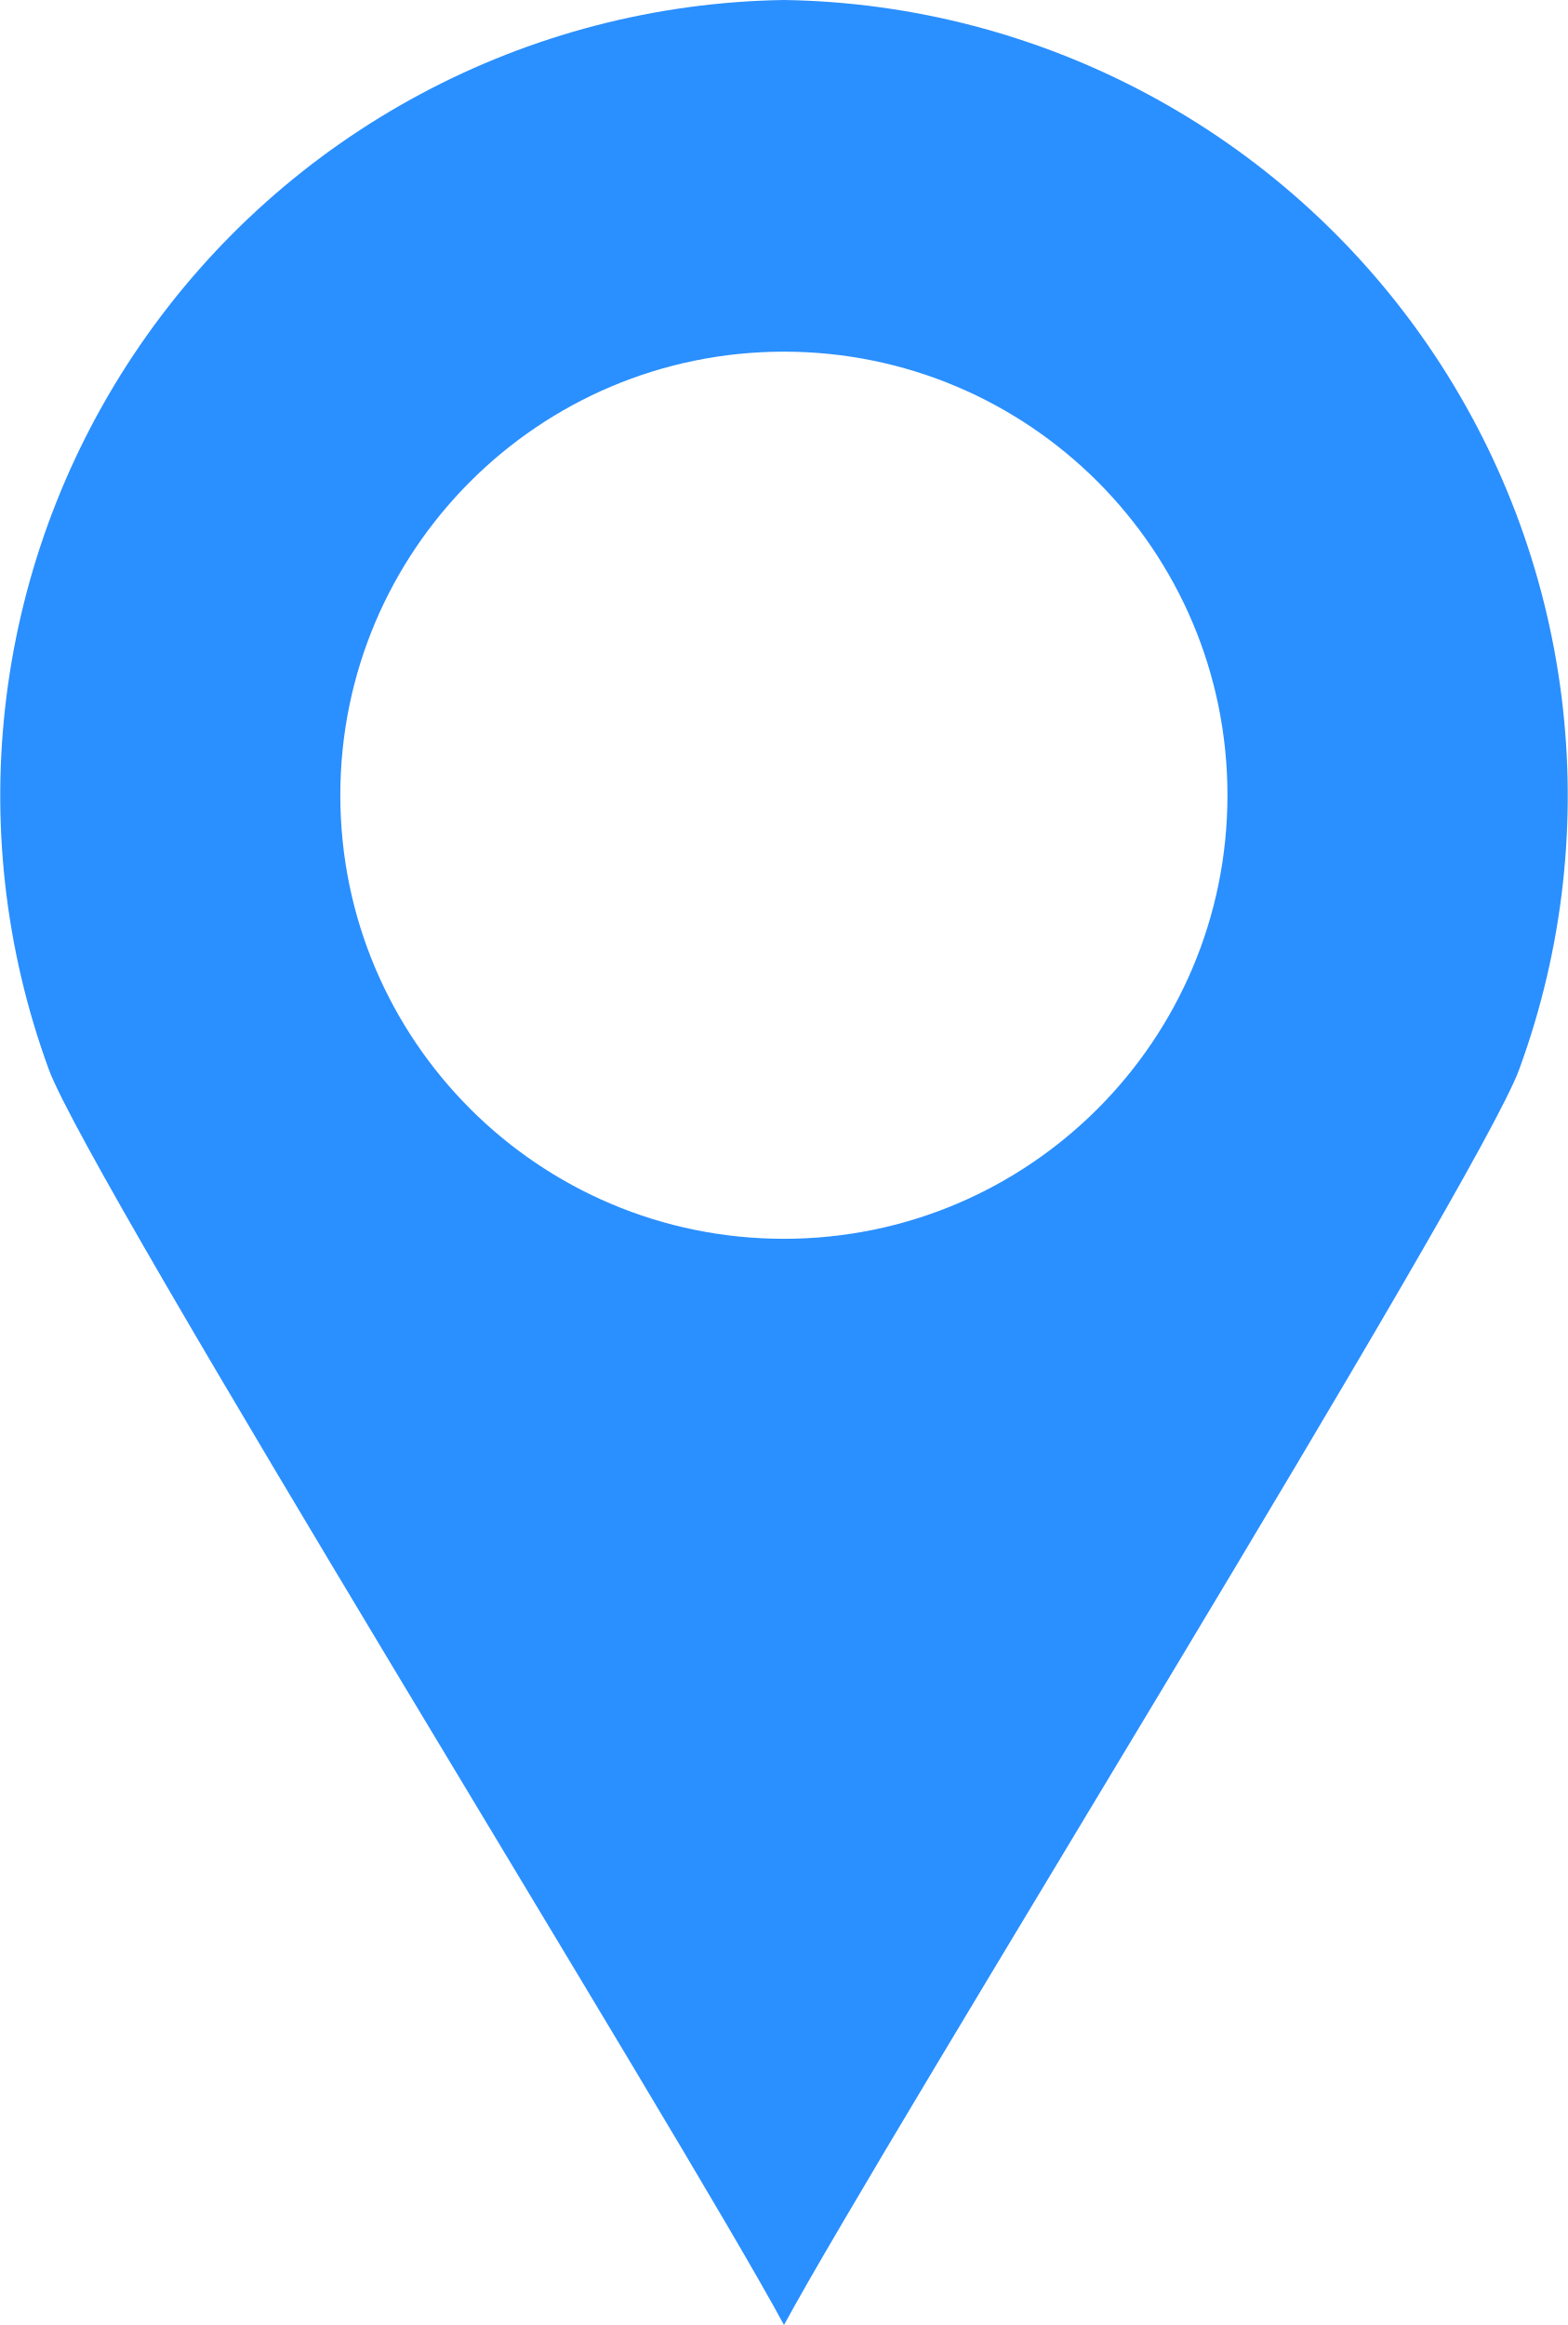
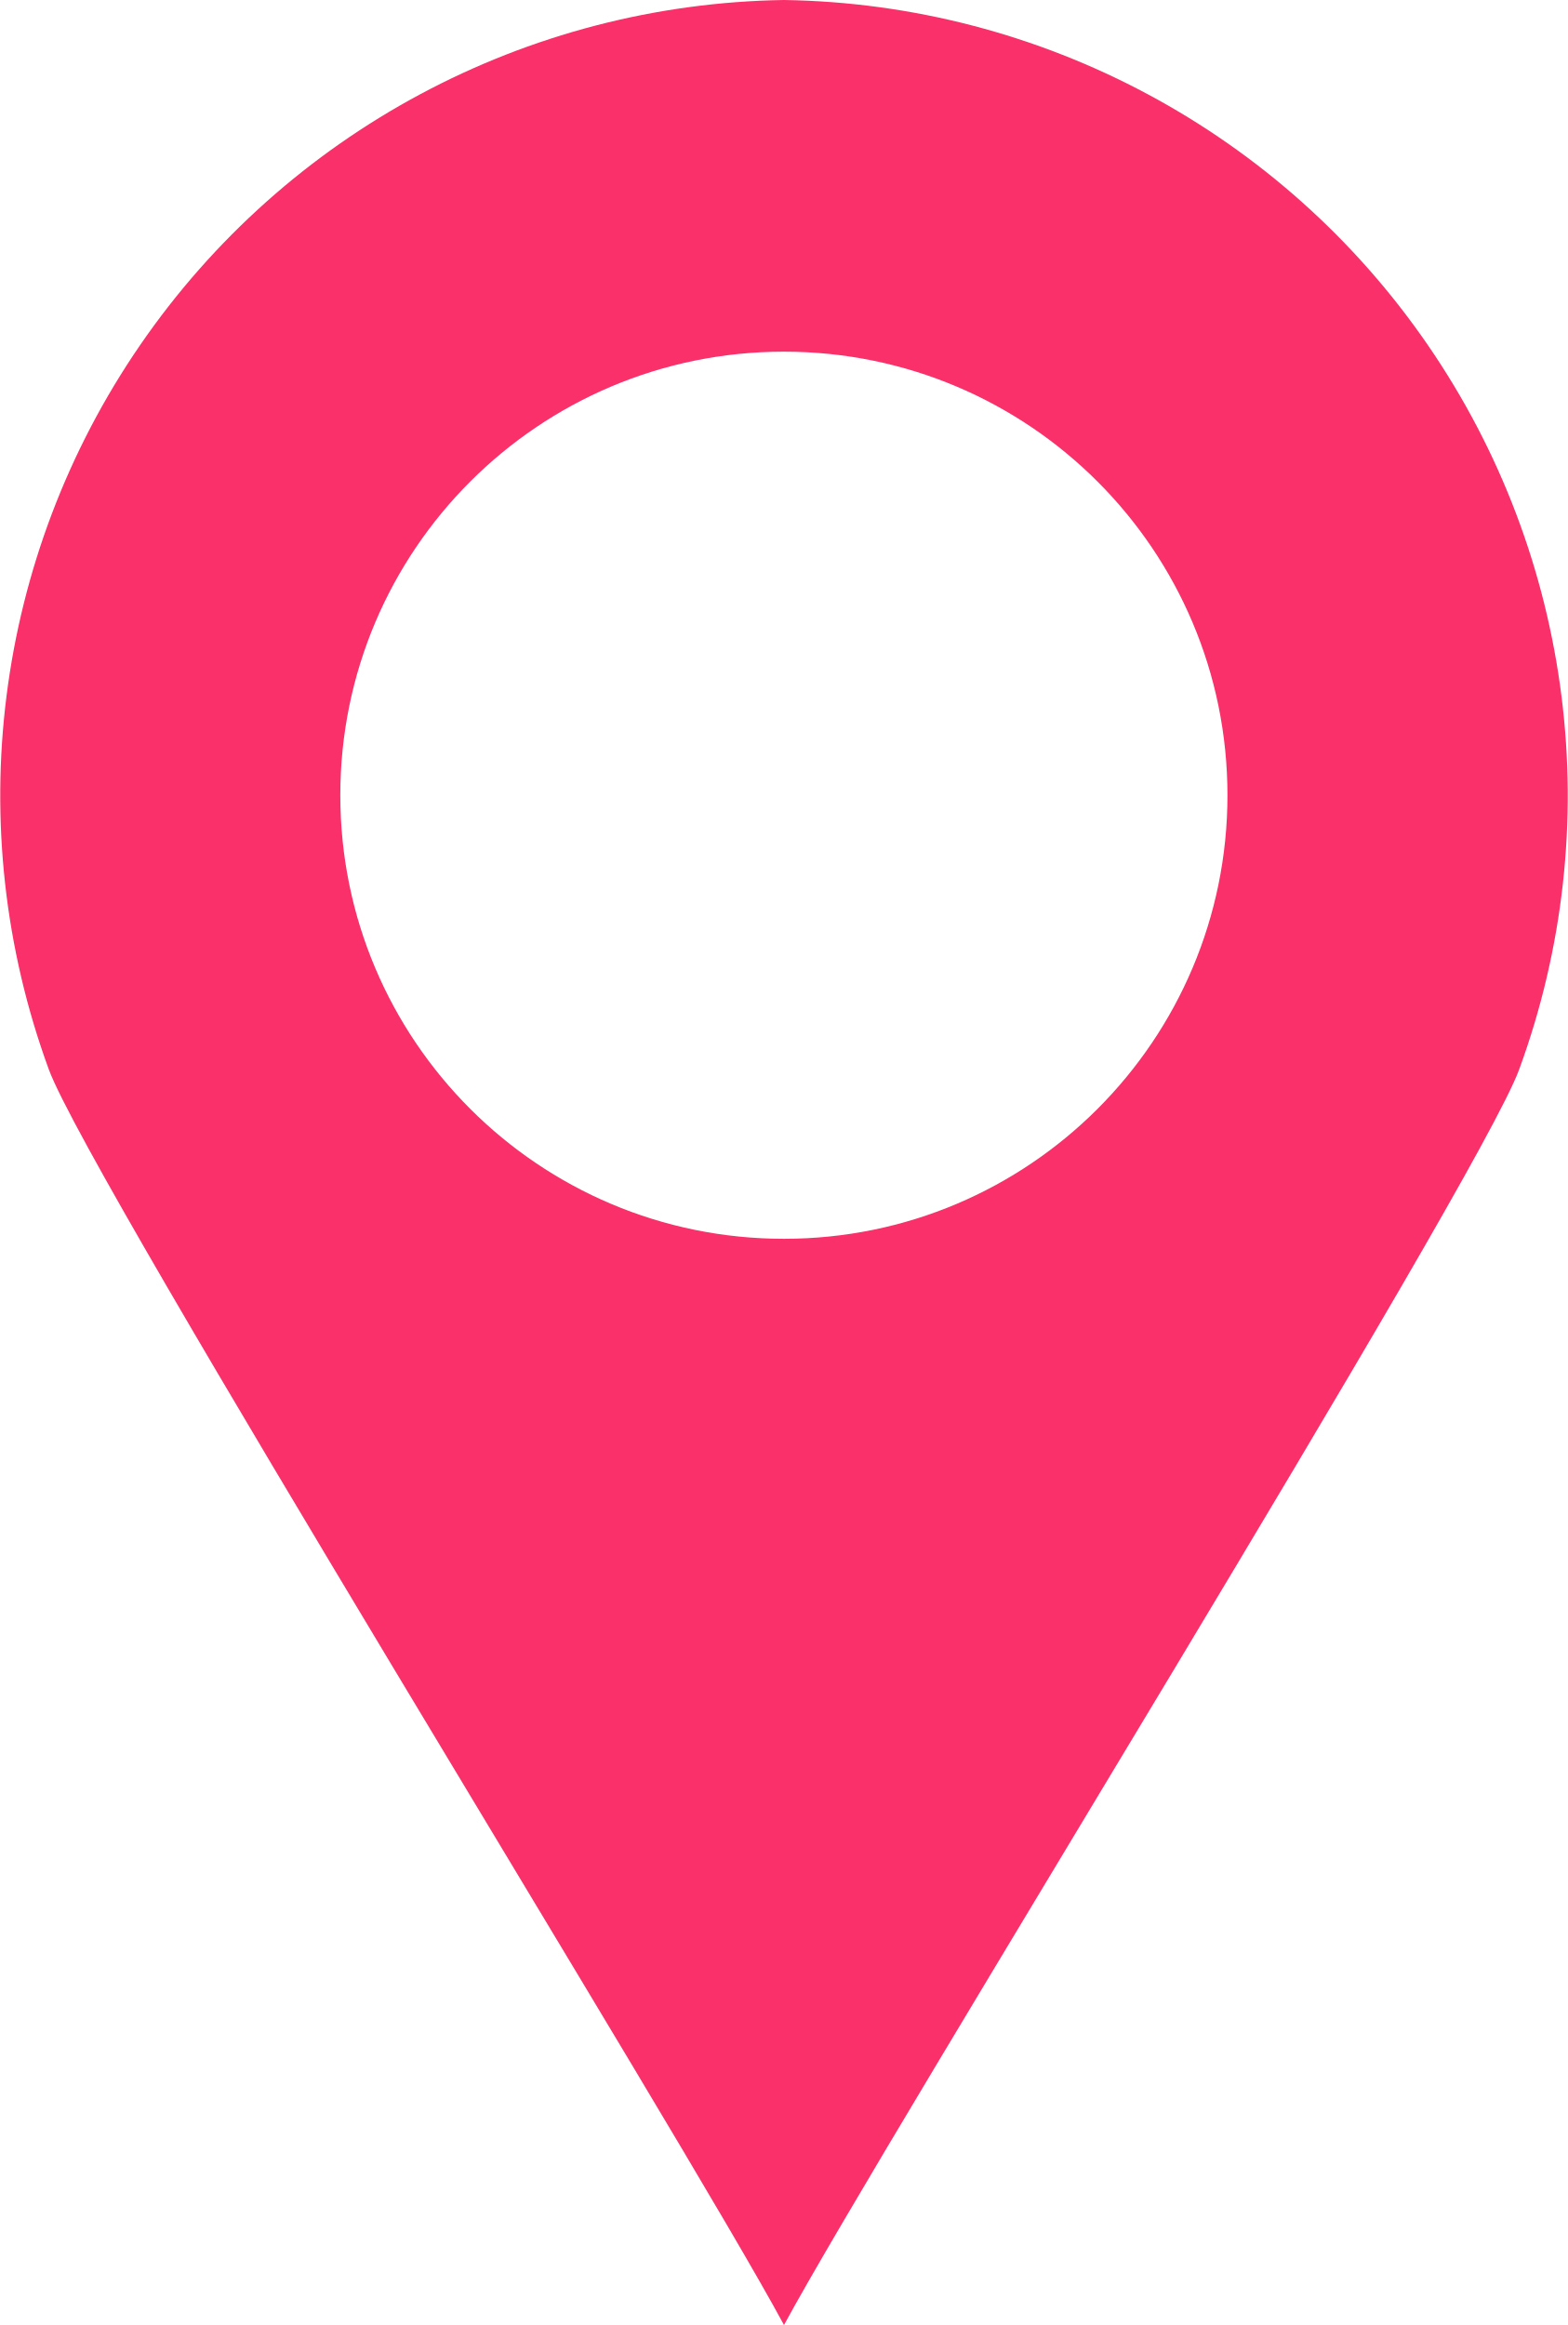
<svg xmlns="http://www.w3.org/2000/svg" width="14.075" height="20.872" viewBox="0 0 14.075 20.872">
-   <path id="XMLID_14_" d="M77.438-.1h0a7.144,7.144,0,0,0-6.6,9.6c.367,1,5.705,9.609,6.6,11.272h0c.9-1.663,6.235-10.269,6.6-11.272a7.144,7.144,0,0,0-6.6-9.6Zm0,11.121a3.982,3.982,0,1,1,3.981-3.981A3.982,3.982,0,0,1,77.438,11.021Z" transform="translate(-70.4 0.1)" fill="#2a8fff" />
+   <path id="XMLID_14_" d="M77.438-.1h0a7.144,7.144,0,0,0-6.6,9.6c.367,1,5.705,9.609,6.6,11.272h0c.9-1.663,6.235-10.269,6.6-11.272a7.144,7.144,0,0,0-6.6-9.6Zm0,11.121a3.982,3.982,0,1,1,3.981-3.981A3.982,3.982,0,0,1,77.438,11.021Z" transform="translate(-70.4 0.1)" fill="#f93069" />
</svg>
